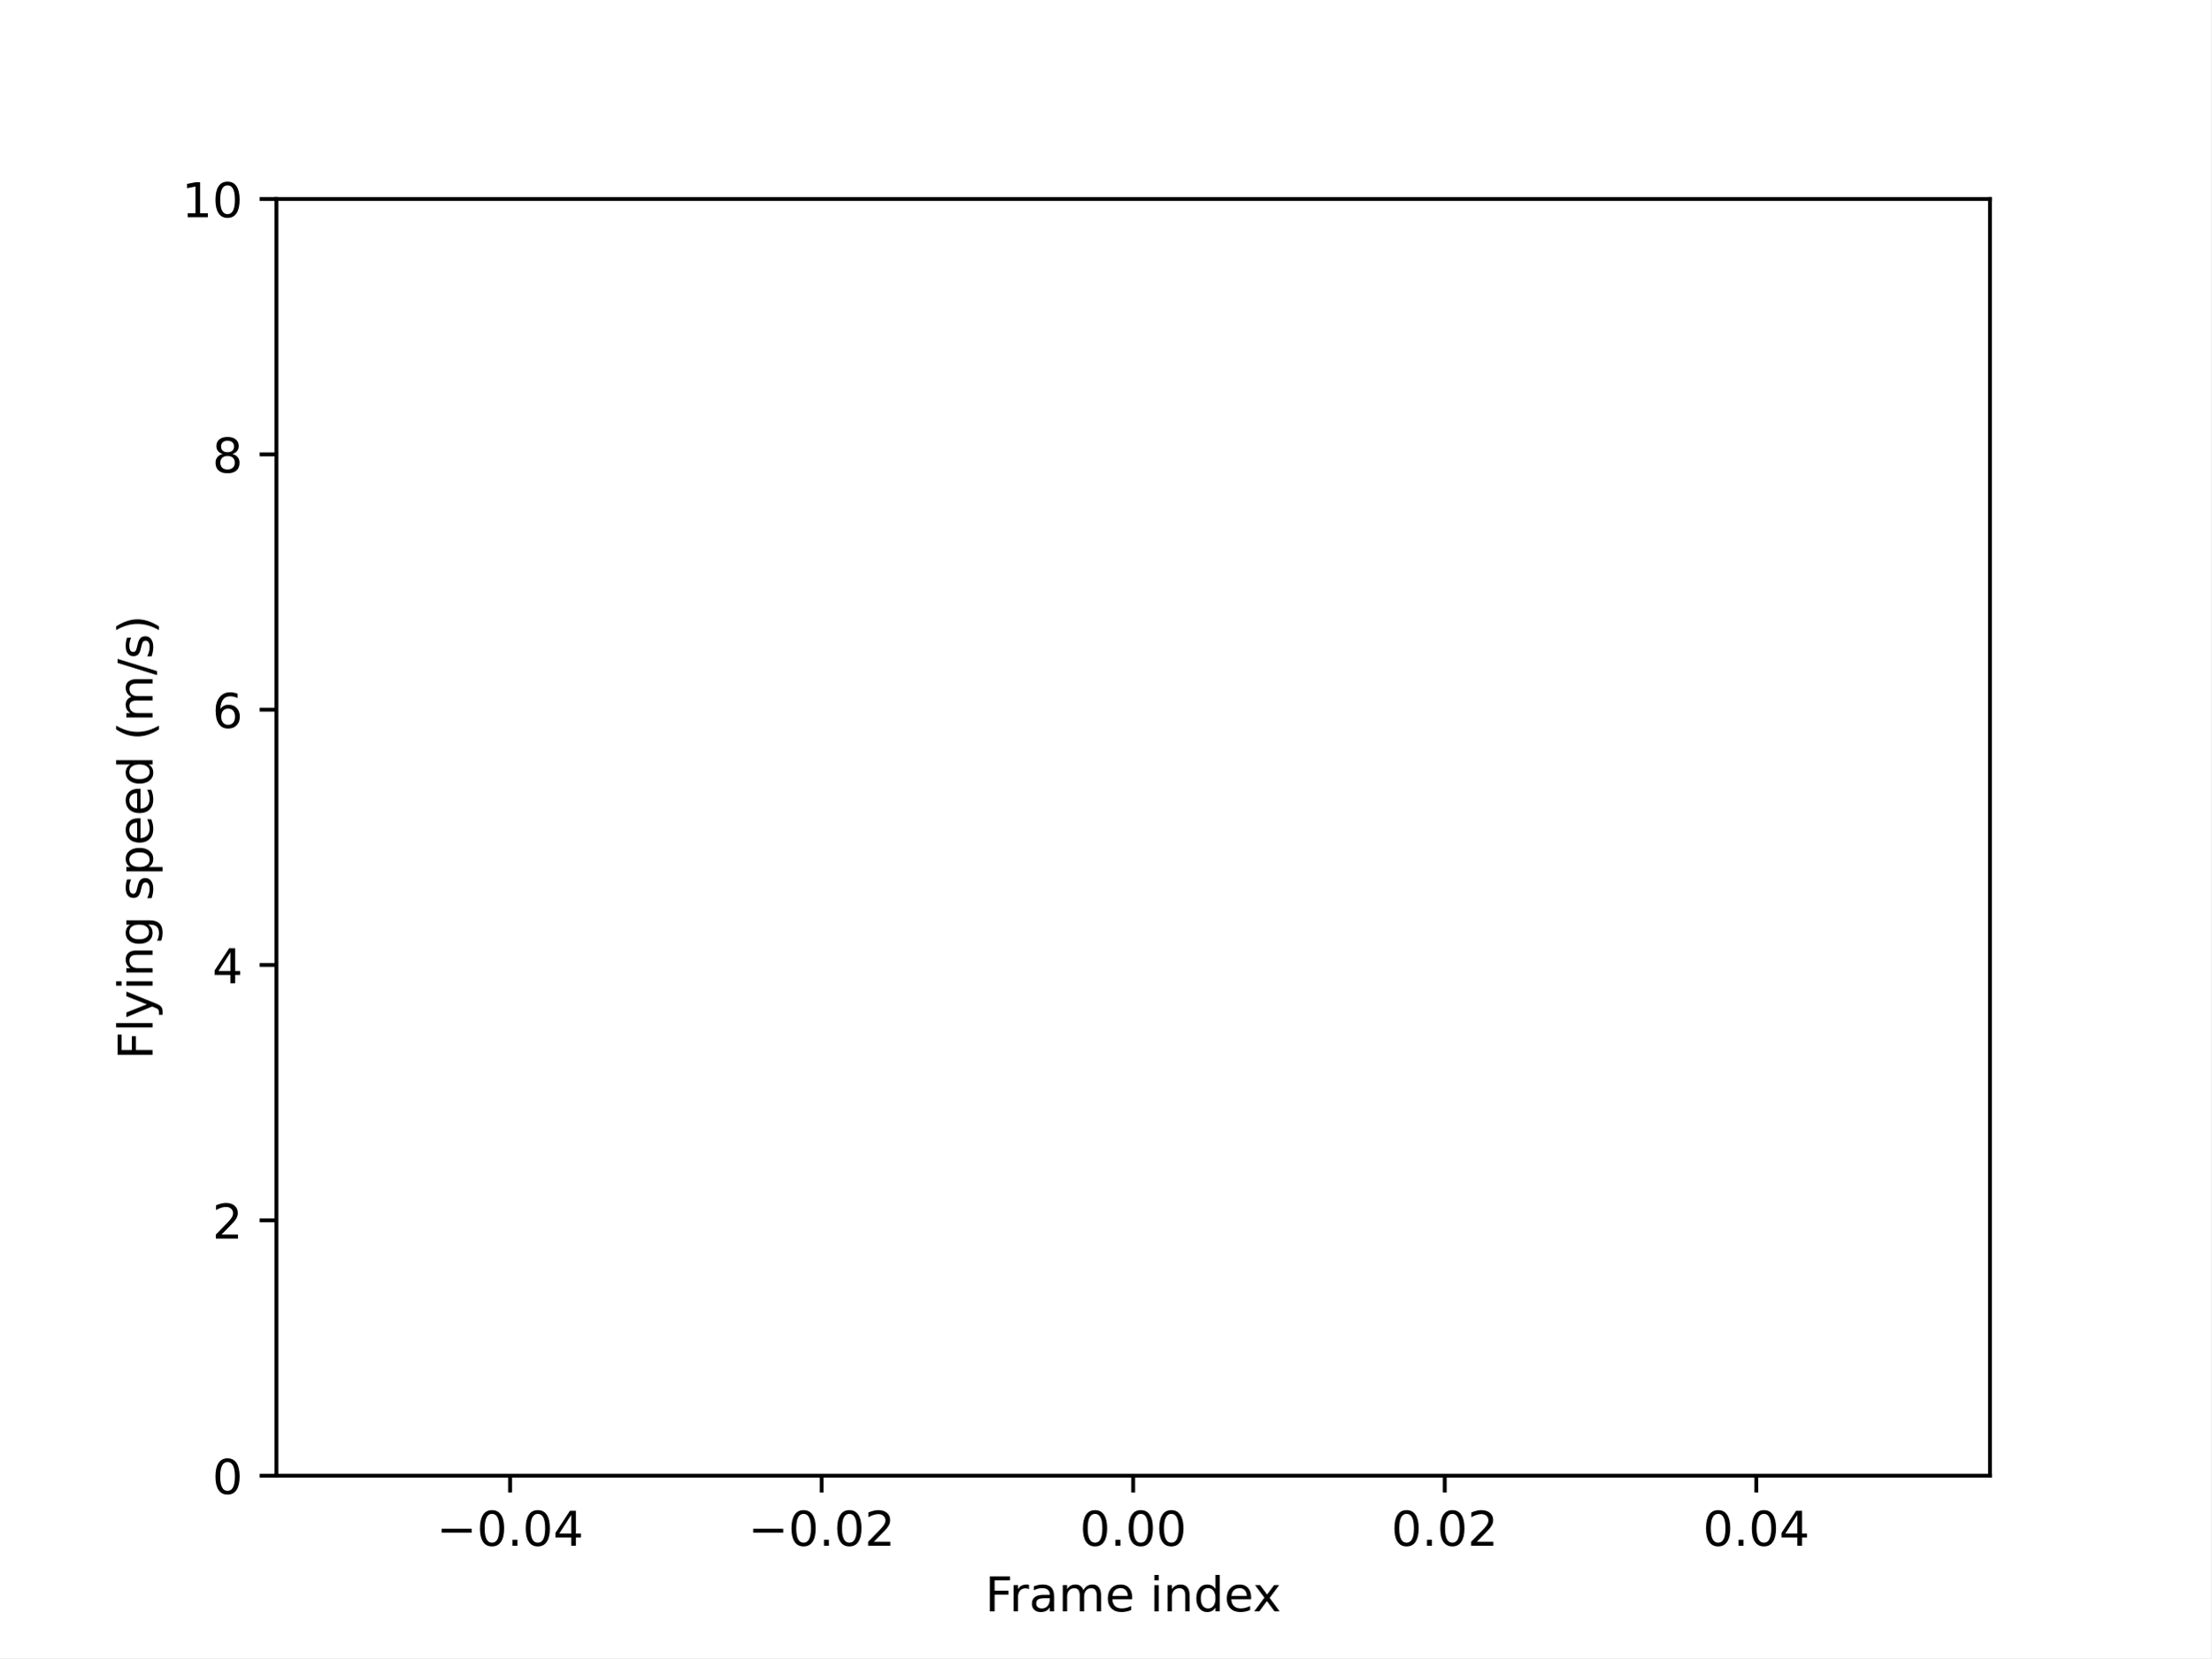
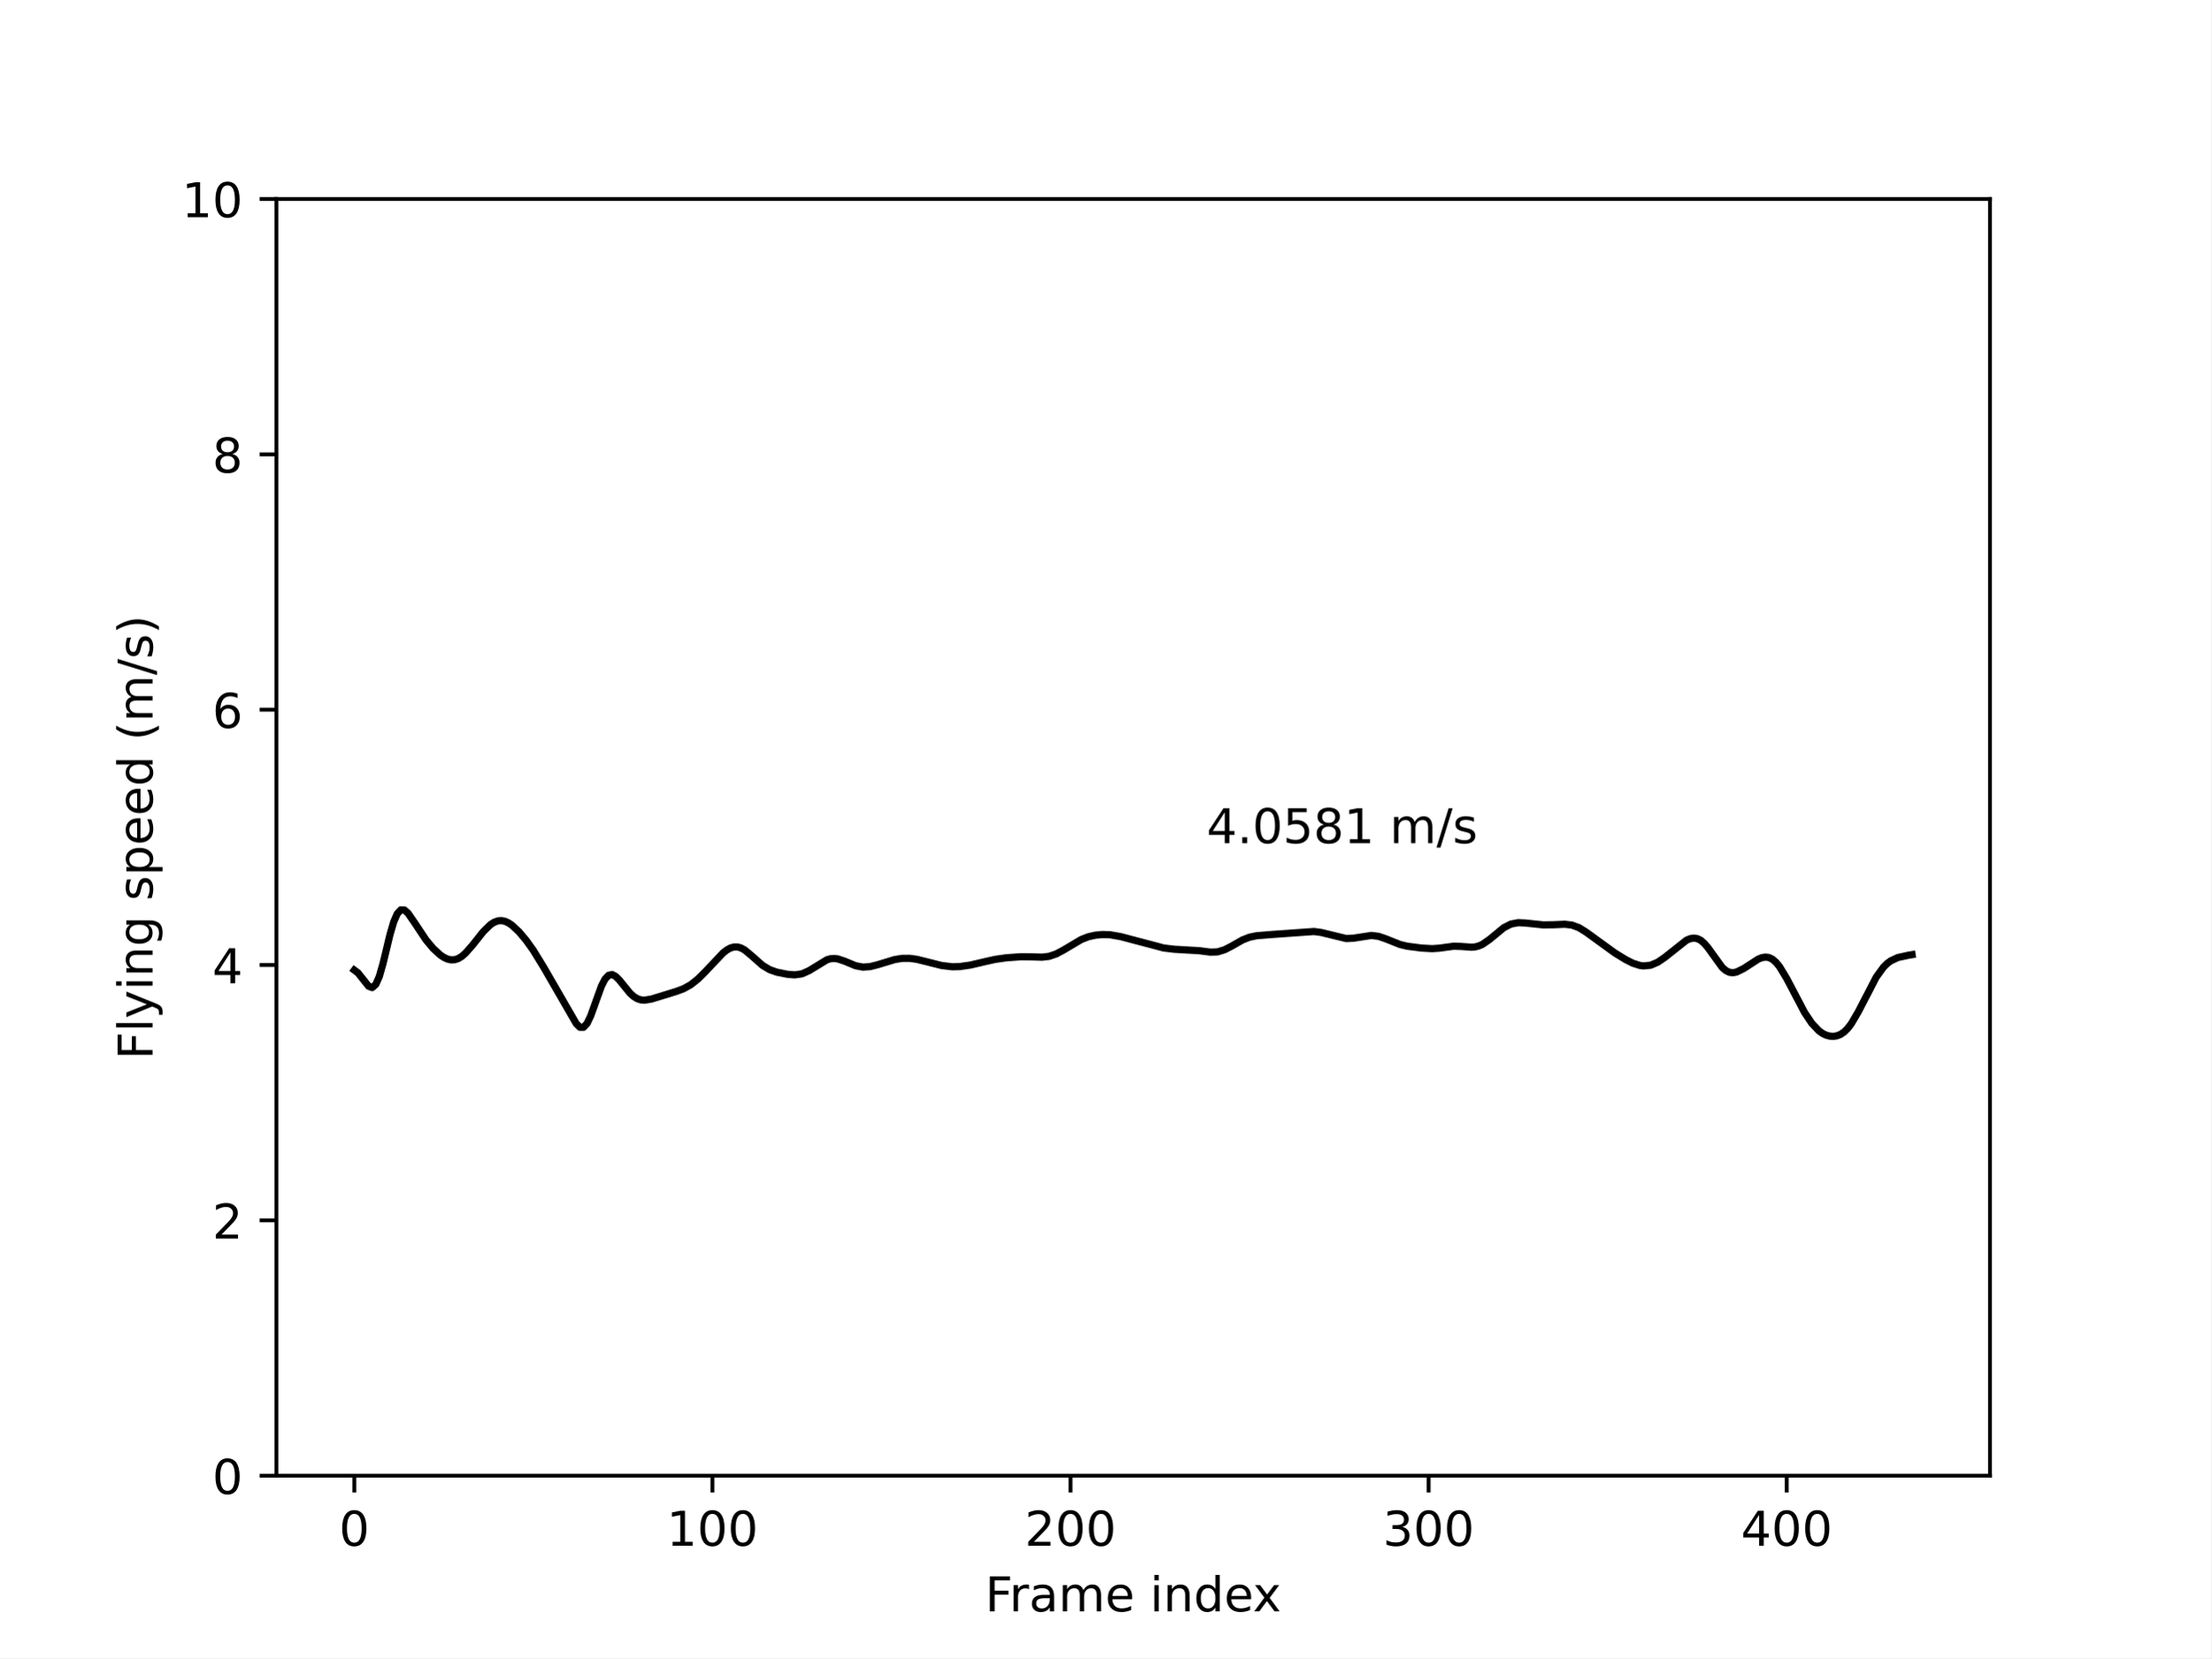
<svg xmlns="http://www.w3.org/2000/svg" xmlns:xlink="http://www.w3.org/1999/xlink" width="460.8pt" height="345.6pt" viewBox="0 0 460.8 345.6" version="1.1">
  <defs>
    <style type="text/css">*{stroke-linejoin: round; stroke-linecap: butt}</style>
  </defs>
  <g id="figure_1">
    <g id="patch_1">
      <path d="M 0 345.6  L 460.8 345.6  L 460.8 0  L 0 0  z " style="fill: #ffffff" />
    </g>
    <g id="axes_1">
      <g id="patch_2">
        <path d="M 57.6 307.584  L 414.72 307.584  L 414.72 41.472  L 57.6 41.472  z " style="fill: #ffffff" />
      </g>
      <g id="matplotlib.axis_1">
        <g id="xtick_1">
          <g id="line2d_1">
            <defs>
-               <path id="ma80f0a45ce" d="M 0 0  L 0 3.5  " style="stroke: #000000; stroke-width: 0.8" />
-             </defs>
-             <g>
-               <use xlink:href="#ma80f0a45ce" x="106.298" y="307.584" style="stroke: #000000; stroke-width: 0.8" />
+               <path id="m30086135b1" d="M 0 0  L 0 3.5  " style="stroke: #000000; stroke-width: 0.8" />
+             </defs>
+             <g>
+               <use xlink:href="#m30086135b1" x="73.833" y="307.584" style="stroke: #000000; stroke-width: 0.8" />
            </g>
          </g>
          <g id="text_1">
-             <g transform="translate(90.97553 322.1824) scale(0.1 -0.1)">
-               <defs>
-                 <path id="DejaVuSans-2212" d="M 678 2272  L 4684 2272  L 4684 1741  L 678 1741  L 678 2272  z " transform="scale(0.015625)" />
+             <g transform="translate(70.65148 322.1824) scale(0.1 -0.1)">
+               <defs>
                <path id="DejaVuSans-30" d="M 2034 4250  Q 1547 4250 1301 3770  Q 1056 3291 1056 2328  Q 1056 1369 1301 889  Q 1547 409 2034 409  Q 2525 409 2770 889  Q 3016 1369 3016 2328  Q 3016 3291 2770 3770  Q 2525 4250 2034 4250  z M 2034 4750  Q 2819 4750 3233 4129  Q 3647 3509 3647 2328  Q 3647 1150 3233 529  Q 2819 -91 2034 -91  Q 1250 -91 836 529  Q 422 1150 422 2328  Q 422 3509 836 4129  Q 1250 4750 2034 4750  z " transform="scale(0.015625)" />
-                 <path id="DejaVuSans-2e" d="M 684 794  L 1344 794  L 1344 0  L 684 0  L 684 794  z " transform="scale(0.015625)" />
-                 <path id="DejaVuSans-34" d="M 2419 4116  L 825 1625  L 2419 1625  L 2419 4116  z M 2253 4666  L 3047 4666  L 3047 1625  L 3713 1625  L 3713 1100  L 3047 1100  L 3047 0  L 2419 0  L 2419 1100  L 313 1100  L 313 1709  L 2253 4666  z " transform="scale(0.015625)" />
-               </defs>
-               <use xlink:href="#DejaVuSans-2212" />
-               <use xlink:href="#DejaVuSans-30" x="83.789" />
-               <use xlink:href="#DejaVuSans-2e" x="147.412" />
-               <use xlink:href="#DejaVuSans-30" x="179.199" />
-               <use xlink:href="#DejaVuSans-34" x="242.822" />
+               </defs>
+               <use xlink:href="#DejaVuSans-30" />
            </g>
          </g>
        </g>
        <g id="xtick_2">
          <g id="line2d_2">
            <g>
-               <use xlink:href="#ma80f0a45ce" x="171.229" y="307.584" style="stroke: #000000; stroke-width: 0.8" />
+               <use xlink:href="#m30086135b1" x="148.466" y="307.584" style="stroke: #000000; stroke-width: 0.8" />
            </g>
          </g>
          <g id="text_2">
-             <g transform="translate(155.9064 322.1824) scale(0.1 -0.1)">
-               <defs>
-                 <path id="DejaVuSans-32" d="M 1228 531  L 3431 531  L 3431 0  L 469 0  L 469 531  Q 828 903 1448 1529  Q 2069 2156 2228 2338  Q 2531 2678 2651 2914  Q 2772 3150 2772 3378  Q 2772 3750 2511 3984  Q 2250 4219 1831 4219  Q 1534 4219 1204 4116  Q 875 4013 500 3803  L 500 4441  Q 881 4594 1212 4672  Q 1544 4750 1819 4750  Q 2544 4750 2975 4387  Q 3406 4025 3406 3419  Q 3406 3131 3298 2873  Q 3191 2616 2906 2266  Q 2828 2175 2409 1742  Q 1991 1309 1228 531  z " transform="scale(0.015625)" />
-               </defs>
-               <use xlink:href="#DejaVuSans-2212" />
-               <use xlink:href="#DejaVuSans-30" x="83.789" />
-               <use xlink:href="#DejaVuSans-2e" x="147.412" />
-               <use xlink:href="#DejaVuSans-30" x="179.199" />
-               <use xlink:href="#DejaVuSans-32" x="242.822" />
+             <g transform="translate(138.9222 322.1824) scale(0.1 -0.1)">
+               <defs>
+                 <path id="DejaVuSans-31" d="M 794 531  L 1825 531  L 1825 4091  L 703 3866  L 703 4441  L 1819 4666  L 2450 4666  L 2450 531  L 3481 531  L 3481 0  L 794 0  L 794 531  z " transform="scale(0.015625)" />
+               </defs>
+               <use xlink:href="#DejaVuSans-31" />
+               <use xlink:href="#DejaVuSans-30" x="63.623" />
+               <use xlink:href="#DejaVuSans-30" x="127.246" />
            </g>
          </g>
        </g>
        <g id="xtick_3">
          <g id="line2d_3">
            <g>
-               <use xlink:href="#ma80f0a45ce" x="236.16" y="307.584" style="stroke: #000000; stroke-width: 0.8" />
+               <use xlink:href="#m30086135b1" x="223.099" y="307.584" style="stroke: #000000; stroke-width: 0.8" />
            </g>
          </g>
          <g id="text_3">
-             <g transform="translate(225.0272 322.1824) scale(0.1 -0.1)">
-               <use xlink:href="#DejaVuSans-30" />
-               <use xlink:href="#DejaVuSans-2e" x="63.623" />
-               <use xlink:href="#DejaVuSans-30" x="95.41" />
-               <use xlink:href="#DejaVuSans-30" x="159.033" />
+             <g transform="translate(213.5554 322.1824) scale(0.1 -0.1)">
+               <defs>
+                 <path id="DejaVuSans-32" d="M 1228 531  L 3431 531  L 3431 0  L 469 0  L 469 531  Q 828 903 1448 1529  Q 2069 2156 2228 2338  Q 2531 2678 2651 2914  Q 2772 3150 2772 3378  Q 2772 3750 2511 3984  Q 2250 4219 1831 4219  Q 1534 4219 1204 4116  Q 875 4013 500 3803  L 500 4441  Q 881 4594 1212 4672  Q 1544 4750 1819 4750  Q 2544 4750 2975 4387  Q 3406 4025 3406 3419  Q 3406 3131 3298 2873  Q 3191 2616 2906 2266  Q 2828 2175 2409 1742  Q 1991 1309 1228 531  z " transform="scale(0.015625)" />
+               </defs>
+               <use xlink:href="#DejaVuSans-32" />
+               <use xlink:href="#DejaVuSans-30" x="63.623" />
+               <use xlink:href="#DejaVuSans-30" x="127.246" />
            </g>
          </g>
        </g>
        <g id="xtick_4">
          <g id="line2d_4">
            <g>
-               <use xlink:href="#ma80f0a45ce" x="301.091" y="307.584" style="stroke: #000000; stroke-width: 0.8" />
+               <use xlink:href="#m30086135b1" x="297.732" y="307.584" style="stroke: #000000; stroke-width: 0.8" />
            </g>
          </g>
          <g id="text_4">
-             <g transform="translate(289.9581 322.1824) scale(0.1 -0.1)">
-               <use xlink:href="#DejaVuSans-30" />
-               <use xlink:href="#DejaVuSans-2e" x="63.623" />
-               <use xlink:href="#DejaVuSans-30" x="95.41" />
-               <use xlink:href="#DejaVuSans-32" x="159.033" />
+             <g transform="translate(288.1887 322.1824) scale(0.1 -0.1)">
+               <defs>
+                 <path id="DejaVuSans-33" d="M 2597 2516  Q 3050 2419 3304 2112  Q 3559 1806 3559 1356  Q 3559 666 3084 287  Q 2609 -91 1734 -91  Q 1441 -91 1130 -33  Q 819 25 488 141  L 488 750  Q 750 597 1062 519  Q 1375 441 1716 441  Q 2309 441 2620 675  Q 2931 909 2931 1356  Q 2931 1769 2642 2001  Q 2353 2234 1838 2234  L 1294 2234  L 1294 2753  L 1863 2753  Q 2328 2753 2575 2939  Q 2822 3125 2822 3475  Q 2822 3834 2567 4026  Q 2313 4219 1838 4219  Q 1578 4219 1281 4162  Q 984 4106 628 3988  L 628 4550  Q 988 4650 1302 4700  Q 1616 4750 1894 4750  Q 2613 4750 3031 4423  Q 3450 4097 3450 3541  Q 3450 3153 3228 2886  Q 3006 2619 2597 2516  z " transform="scale(0.015625)" />
+               </defs>
+               <use xlink:href="#DejaVuSans-33" />
+               <use xlink:href="#DejaVuSans-30" x="63.623" />
+               <use xlink:href="#DejaVuSans-30" x="127.246" />
            </g>
          </g>
        </g>
        <g id="xtick_5">
          <g id="line2d_5">
            <g>
-               <use xlink:href="#ma80f0a45ce" x="366.022" y="307.584" style="stroke: #000000; stroke-width: 0.8" />
+               <use xlink:href="#m30086135b1" x="372.366" y="307.584" style="stroke: #000000; stroke-width: 0.8" />
            </g>
          </g>
          <g id="text_5">
-             <g transform="translate(354.889 322.1824) scale(0.1 -0.1)">
-               <use xlink:href="#DejaVuSans-30" />
-               <use xlink:href="#DejaVuSans-2e" x="63.623" />
-               <use xlink:href="#DejaVuSans-30" x="95.41" />
-               <use xlink:href="#DejaVuSans-34" x="159.033" />
+             <g transform="translate(362.8219 322.1824) scale(0.1 -0.1)">
+               <defs>
+                 <path id="DejaVuSans-34" d="M 2419 4116  L 825 1625  L 2419 1625  L 2419 4116  z M 2253 4666  L 3047 4666  L 3047 1625  L 3713 1625  L 3713 1100  L 3047 1100  L 3047 0  L 2419 0  L 2419 1100  L 313 1100  L 313 1709  L 2253 4666  z " transform="scale(0.015625)" />
+               </defs>
+               <use xlink:href="#DejaVuSans-34" />
+               <use xlink:href="#DejaVuSans-30" x="63.623" />
+               <use xlink:href="#DejaVuSans-30" x="127.246" />
            </g>
          </g>
        </g>
        <g id="text_6">
          <g transform="translate(205.3108 335.8606) scale(0.1 -0.1)">
            <defs>
              <path id="DejaVuSans-46" d="M 628 4666  L 3309 4666  L 3309 4134  L 1259 4134  L 1259 2759  L 3109 2759  L 3109 2228  L 1259 2228  L 1259 0  L 628 0  L 628 4666  z " transform="scale(0.015625)" />
              <path id="DejaVuSans-72" d="M 2631 2963  Q 2534 3019 2420 3045  Q 2306 3072 2169 3072  Q 1681 3072 1420 2755  Q 1159 2438 1159 1844  L 1159 0  L 581 0  L 581 3500  L 1159 3500  L 1159 2956  Q 1341 3275 1631 3429  Q 1922 3584 2338 3584  Q 2397 3584 2469 3576  Q 2541 3569 2628 3553  L 2631 2963  z " transform="scale(0.015625)" />
              <path id="DejaVuSans-61" d="M 2194 1759  Q 1497 1759 1228 1600  Q 959 1441 959 1056  Q 959 750 1161 570  Q 1363 391 1709 391  Q 2188 391 2477 730  Q 2766 1069 2766 1631  L 2766 1759  L 2194 1759  z M 3341 1997  L 3341 0  L 2766 0  L 2766 531  Q 2569 213 2275 61  Q 1981 -91 1556 -91  Q 1019 -91 701 211  Q 384 513 384 1019  Q 384 1609 779 1909  Q 1175 2209 1959 2209  L 2766 2209  L 2766 2266  Q 2766 2663 2505 2880  Q 2244 3097 1772 3097  Q 1472 3097 1187 3025  Q 903 2953 641 2809  L 641 3341  Q 956 3463 1253 3523  Q 1550 3584 1831 3584  Q 2591 3584 2966 3190  Q 3341 2797 3341 1997  z " transform="scale(0.015625)" />
              <path id="DejaVuSans-6d" d="M 3328 2828  Q 3544 3216 3844 3400  Q 4144 3584 4550 3584  Q 5097 3584 5394 3201  Q 5691 2819 5691 2113  L 5691 0  L 5113 0  L 5113 2094  Q 5113 2597 4934 2840  Q 4756 3084 4391 3084  Q 3944 3084 3684 2787  Q 3425 2491 3425 1978  L 3425 0  L 2847 0  L 2847 2094  Q 2847 2600 2669 2842  Q 2491 3084 2119 3084  Q 1678 3084 1418 2786  Q 1159 2488 1159 1978  L 1159 0  L 581 0  L 581 3500  L 1159 3500  L 1159 2956  Q 1356 3278 1631 3431  Q 1906 3584 2284 3584  Q 2666 3584 2933 3390  Q 3200 3197 3328 2828  z " transform="scale(0.015625)" />
              <path id="DejaVuSans-65" d="M 3597 1894  L 3597 1613  L 953 1613  Q 991 1019 1311 708  Q 1631 397 2203 397  Q 2534 397 2845 478  Q 3156 559 3463 722  L 3463 178  Q 3153 47 2828 -22  Q 2503 -91 2169 -91  Q 1331 -91 842 396  Q 353 884 353 1716  Q 353 2575 817 3079  Q 1281 3584 2069 3584  Q 2775 3584 3186 3129  Q 3597 2675 3597 1894  z M 3022 2063  Q 3016 2534 2758 2815  Q 2500 3097 2075 3097  Q 1594 3097 1305 2825  Q 1016 2553 972 2059  L 3022 2063  z " transform="scale(0.015625)" />
              <path id="DejaVuSans-20" transform="scale(0.015625)" />
              <path id="DejaVuSans-69" d="M 603 3500  L 1178 3500  L 1178 0  L 603 0  L 603 3500  z M 603 4863  L 1178 4863  L 1178 4134  L 603 4134  L 603 4863  z " transform="scale(0.015625)" />
              <path id="DejaVuSans-6e" d="M 3513 2113  L 3513 0  L 2938 0  L 2938 2094  Q 2938 2591 2744 2837  Q 2550 3084 2163 3084  Q 1697 3084 1428 2787  Q 1159 2491 1159 1978  L 1159 0  L 581 0  L 581 3500  L 1159 3500  L 1159 2956  Q 1366 3272 1645 3428  Q 1925 3584 2291 3584  Q 2894 3584 3203 3211  Q 3513 2838 3513 2113  z " transform="scale(0.015625)" />
              <path id="DejaVuSans-64" d="M 2906 2969  L 2906 4863  L 3481 4863  L 3481 0  L 2906 0  L 2906 525  Q 2725 213 2448 61  Q 2172 -91 1784 -91  Q 1150 -91 751 415  Q 353 922 353 1747  Q 353 2572 751 3078  Q 1150 3584 1784 3584  Q 2172 3584 2448 3432  Q 2725 3281 2906 2969  z M 947 1747  Q 947 1113 1208 752  Q 1469 391 1925 391  Q 2381 391 2643 752  Q 2906 1113 2906 1747  Q 2906 2381 2643 2742  Q 2381 3103 1925 3103  Q 1469 3103 1208 2742  Q 947 2381 947 1747  z " transform="scale(0.015625)" />
              <path id="DejaVuSans-78" d="M 3513 3500  L 2247 1797  L 3578 0  L 2900 0  L 1881 1375  L 863 0  L 184 0  L 1544 1831  L 300 3500  L 978 3500  L 1906 2253  L 2834 3500  L 3513 3500  z " transform="scale(0.015625)" />
            </defs>
            <use xlink:href="#DejaVuSans-46" />
            <use xlink:href="#DejaVuSans-72" x="50.27" />
            <use xlink:href="#DejaVuSans-61" x="91.383" />
            <use xlink:href="#DejaVuSans-6d" x="152.662" />
            <use xlink:href="#DejaVuSans-65" x="250.074" />
            <use xlink:href="#DejaVuSans-20" x="311.598" />
            <use xlink:href="#DejaVuSans-69" x="343.385" />
            <use xlink:href="#DejaVuSans-6e" x="371.168" />
            <use xlink:href="#DejaVuSans-64" x="434.547" />
            <use xlink:href="#DejaVuSans-65" x="498.023" />
            <use xlink:href="#DejaVuSans-78" x="557.797" />
          </g>
        </g>
      </g>
      <g id="matplotlib.axis_2">
        <g id="ytick_1">
          <g id="line2d_6">
            <defs>
-               <path id="m2d357f8347" d="M 0 0  L -3.5 0  " style="stroke: #000000; stroke-width: 0.8" />
-             </defs>
-             <g>
-               <use xlink:href="#m2d357f8347" x="57.6" y="307.584" style="stroke: #000000; stroke-width: 0.8" />
+               <path id="m9ae6574ff4" d="M 0 0  L -3.5 0  " style="stroke: #000000; stroke-width: 0.8" />
+             </defs>
+             <g>
+               <use xlink:href="#m9ae6574ff4" x="57.6" y="307.584" style="stroke: #000000; stroke-width: 0.8" />
            </g>
          </g>
          <g id="text_7">
            <g transform="translate(44.2375 311.3832) scale(0.1 -0.1)">
              <use xlink:href="#DejaVuSans-30" />
            </g>
          </g>
        </g>
        <g id="ytick_2">
          <g id="line2d_7">
            <g>
-               <use xlink:href="#m2d357f8347" x="57.6" y="254.362" style="stroke: #000000; stroke-width: 0.8" />
+               <use xlink:href="#m9ae6574ff4" x="57.6" y="254.362" style="stroke: #000000; stroke-width: 0.8" />
            </g>
          </g>
          <g id="text_8">
            <g transform="translate(44.2375 258.1608) scale(0.1 -0.1)">
              <use xlink:href="#DejaVuSans-32" />
            </g>
          </g>
        </g>
        <g id="ytick_3">
          <g id="line2d_8">
            <g>
-               <use xlink:href="#m2d357f8347" x="57.6" y="201.139" style="stroke: #000000; stroke-width: 0.8" />
+               <use xlink:href="#m9ae6574ff4" x="57.6" y="201.139" style="stroke: #000000; stroke-width: 0.8" />
            </g>
          </g>
          <g id="text_9">
            <g transform="translate(44.2375 204.9384) scale(0.1 -0.1)">
              <use xlink:href="#DejaVuSans-34" />
            </g>
          </g>
        </g>
        <g id="ytick_4">
          <g id="line2d_9">
            <g>
-               <use xlink:href="#m2d357f8347" x="57.6" y="147.917" style="stroke: #000000; stroke-width: 0.8" />
+               <use xlink:href="#m9ae6574ff4" x="57.6" y="147.917" style="stroke: #000000; stroke-width: 0.8" />
            </g>
          </g>
          <g id="text_10">
            <g transform="translate(44.2375 151.716) scale(0.1 -0.1)">
              <defs>
                <path id="DejaVuSans-36" d="M 2113 2584  Q 1688 2584 1439 2293  Q 1191 2003 1191 1497  Q 1191 994 1439 701  Q 1688 409 2113 409  Q 2538 409 2786 701  Q 3034 994 3034 1497  Q 3034 2003 2786 2293  Q 2538 2584 2113 2584  z M 3366 4563  L 3366 3988  Q 3128 4100 2886 4159  Q 2644 4219 2406 4219  Q 1781 4219 1451 3797  Q 1122 3375 1075 2522  Q 1259 2794 1537 2939  Q 1816 3084 2150 3084  Q 2853 3084 3261 2657  Q 3669 2231 3669 1497  Q 3669 778 3244 343  Q 2819 -91 2113 -91  Q 1303 -91 875 529  Q 447 1150 447 2328  Q 447 3434 972 4092  Q 1497 4750 2381 4750  Q 2619 4750 2861 4703  Q 3103 4656 3366 4563  z " transform="scale(0.015625)" />
              </defs>
              <use xlink:href="#DejaVuSans-36" />
            </g>
          </g>
        </g>
        <g id="ytick_5">
          <g id="line2d_10">
            <g>
-               <use xlink:href="#m2d357f8347" x="57.6" y="94.694" style="stroke: #000000; stroke-width: 0.8" />
+               <use xlink:href="#m9ae6574ff4" x="57.6" y="94.694" style="stroke: #000000; stroke-width: 0.8" />
            </g>
          </g>
          <g id="text_11">
            <g transform="translate(44.2375 98.49362) scale(0.1 -0.1)">
              <defs>
                <path id="DejaVuSans-38" d="M 2034 2216  Q 1584 2216 1326 1975  Q 1069 1734 1069 1313  Q 1069 891 1326 650  Q 1584 409 2034 409  Q 2484 409 2743 651  Q 3003 894 3003 1313  Q 3003 1734 2745 1975  Q 2488 2216 2034 2216  z M 1403 2484  Q 997 2584 770 2862  Q 544 3141 544 3541  Q 544 4100 942 4425  Q 1341 4750 2034 4750  Q 2731 4750 3128 4425  Q 3525 4100 3525 3541  Q 3525 3141 3298 2862  Q 3072 2584 2669 2484  Q 3125 2378 3379 2068  Q 3634 1759 3634 1313  Q 3634 634 3220 271  Q 2806 -91 2034 -91  Q 1263 -91 848 271  Q 434 634 434 1313  Q 434 1759 690 2068  Q 947 2378 1403 2484  z M 1172 3481  Q 1172 3119 1398 2916  Q 1625 2713 2034 2713  Q 2441 2713 2670 2916  Q 2900 3119 2900 3481  Q 2900 3844 2670 4047  Q 2441 4250 2034 4250  Q 1625 4250 1398 4047  Q 1172 3844 1172 3481  z " transform="scale(0.015625)" />
              </defs>
              <use xlink:href="#DejaVuSans-38" />
            </g>
          </g>
        </g>
        <g id="ytick_6">
          <g id="line2d_11">
            <g>
-               <use xlink:href="#m2d357f8347" x="57.6" y="41.472" style="stroke: #000000; stroke-width: 0.8" />
+               <use xlink:href="#m9ae6574ff4" x="57.6" y="41.472" style="stroke: #000000; stroke-width: 0.8" />
            </g>
          </g>
          <g id="text_12">
            <g transform="translate(37.875 45.27122) scale(0.1 -0.1)">
-               <defs>
-                 <path id="DejaVuSans-31" d="M 794 531  L 1825 531  L 1825 4091  L 703 3866  L 703 4441  L 1819 4666  L 2450 4666  L 2450 531  L 3481 531  L 3481 0  L 794 0  L 794 531  z " transform="scale(0.015625)" />
-               </defs>
              <use xlink:href="#DejaVuSans-31" />
              <use xlink:href="#DejaVuSans-30" x="63.623" />
            </g>
          </g>
        </g>
        <g id="text_13">
          <g transform="translate(31.79531 220.8296) rotate(-90) scale(0.1 -0.1)">
            <defs>
              <path id="DejaVuSans-6c" d="M 603 4863  L 1178 4863  L 1178 0  L 603 0  L 603 4863  z " transform="scale(0.015625)" />
              <path id="DejaVuSans-79" d="M 2059 -325  Q 1816 -950 1584 -1140  Q 1353 -1331 966 -1331  L 506 -1331  L 506 -850  L 844 -850  Q 1081 -850 1212 -737  Q 1344 -625 1503 -206  L 1606 56  L 191 3500  L 800 3500  L 1894 763  L 2988 3500  L 3597 3500  L 2059 -325  z " transform="scale(0.015625)" />
              <path id="DejaVuSans-67" d="M 2906 1791  Q 2906 2416 2648 2759  Q 2391 3103 1925 3103  Q 1463 3103 1205 2759  Q 947 2416 947 1791  Q 947 1169 1205 825  Q 1463 481 1925 481  Q 2391 481 2648 825  Q 2906 1169 2906 1791  z M 3481 434  Q 3481 -459 3084 -895  Q 2688 -1331 1869 -1331  Q 1566 -1331 1297 -1286  Q 1028 -1241 775 -1147  L 775 -588  Q 1028 -725 1275 -790  Q 1522 -856 1778 -856  Q 2344 -856 2625 -561  Q 2906 -266 2906 331  L 2906 616  Q 2728 306 2450 153  Q 2172 0 1784 0  Q 1141 0 747 490  Q 353 981 353 1791  Q 353 2603 747 3093  Q 1141 3584 1784 3584  Q 2172 3584 2450 3431  Q 2728 3278 2906 2969  L 2906 3500  L 3481 3500  L 3481 434  z " transform="scale(0.015625)" />
              <path id="DejaVuSans-73" d="M 2834 3397  L 2834 2853  Q 2591 2978 2328 3040  Q 2066 3103 1784 3103  Q 1356 3103 1142 2972  Q 928 2841 928 2578  Q 928 2378 1081 2264  Q 1234 2150 1697 2047  L 1894 2003  Q 2506 1872 2764 1633  Q 3022 1394 3022 966  Q 3022 478 2636 193  Q 2250 -91 1575 -91  Q 1294 -91 989 -36  Q 684 19 347 128  L 347 722  Q 666 556 975 473  Q 1284 391 1588 391  Q 1994 391 2212 530  Q 2431 669 2431 922  Q 2431 1156 2273 1281  Q 2116 1406 1581 1522  L 1381 1569  Q 847 1681 609 1914  Q 372 2147 372 2553  Q 372 3047 722 3315  Q 1072 3584 1716 3584  Q 2034 3584 2315 3537  Q 2597 3491 2834 3397  z " transform="scale(0.015625)" />
              <path id="DejaVuSans-70" d="M 1159 525  L 1159 -1331  L 581 -1331  L 581 3500  L 1159 3500  L 1159 2969  Q 1341 3281 1617 3432  Q 1894 3584 2278 3584  Q 2916 3584 3314 3078  Q 3713 2572 3713 1747  Q 3713 922 3314 415  Q 2916 -91 2278 -91  Q 1894 -91 1617 61  Q 1341 213 1159 525  z M 3116 1747  Q 3116 2381 2855 2742  Q 2594 3103 2138 3103  Q 1681 3103 1420 2742  Q 1159 2381 1159 1747  Q 1159 1113 1420 752  Q 1681 391 2138 391  Q 2594 391 2855 752  Q 3116 1113 3116 1747  z " transform="scale(0.015625)" />
              <path id="DejaVuSans-28" d="M 1984 4856  Q 1566 4138 1362 3434  Q 1159 2731 1159 2009  Q 1159 1288 1364 580  Q 1569 -128 1984 -844  L 1484 -844  Q 1016 -109 783 600  Q 550 1309 550 2009  Q 550 2706 781 3412  Q 1013 4119 1484 4856  L 1984 4856  z " transform="scale(0.015625)" />
              <path id="DejaVuSans-2f" d="M 1625 4666  L 2156 4666  L 531 -594  L 0 -594  L 1625 4666  z " transform="scale(0.015625)" />
              <path id="DejaVuSans-29" d="M 513 4856  L 1013 4856  Q 1481 4119 1714 3412  Q 1947 2706 1947 2009  Q 1947 1309 1714 600  Q 1481 -109 1013 -844  L 513 -844  Q 928 -128 1133 580  Q 1338 1288 1338 2009  Q 1338 2731 1133 3434  Q 928 4138 513 4856  z " transform="scale(0.015625)" />
            </defs>
            <use xlink:href="#DejaVuSans-46" />
            <use xlink:href="#DejaVuSans-6c" x="57.52" />
            <use xlink:href="#DejaVuSans-79" x="85.303" />
            <use xlink:href="#DejaVuSans-69" x="144.482" />
            <use xlink:href="#DejaVuSans-6e" x="172.266" />
            <use xlink:href="#DejaVuSans-67" x="235.645" />
            <use xlink:href="#DejaVuSans-20" x="299.121" />
            <use xlink:href="#DejaVuSans-73" x="330.908" />
            <use xlink:href="#DejaVuSans-70" x="383.008" />
            <use xlink:href="#DejaVuSans-65" x="446.484" />
            <use xlink:href="#DejaVuSans-65" x="508.008" />
            <use xlink:href="#DejaVuSans-64" x="569.531" />
            <use xlink:href="#DejaVuSans-20" x="633.008" />
            <use xlink:href="#DejaVuSans-28" x="664.795" />
            <use xlink:href="#DejaVuSans-6d" x="703.809" />
            <use xlink:href="#DejaVuSans-2f" x="801.221" />
            <use xlink:href="#DejaVuSans-73" x="834.912" />
            <use xlink:href="#DejaVuSans-29" x="887.012" />
          </g>
        </g>
      </g>
-       <g id="line2d_12" />
+       <g id="line2d_12">
+         <path d="M 73.833 202.204  L 74.579 202.759  L 76.818 205.563  L 77.564 205.842  L 78.311 205.193  L 79.057 203.481  L 79.803 200.87  L 81.296 194.694  L 82.042 192.148  L 82.789 190.436  L 83.535 189.643  L 84.281 189.676  L 85.028 190.336  L 86.52 192.51  L 88.759 195.882  L 90.252 197.674  L 91.745 199.043  L 92.491 199.543  L 93.237 199.892  L 93.984 200.069  L 94.73 200.041  L 95.476 199.803  L 96.223 199.352  L 96.969 198.707  L 98.462 197.011  L 100.701 194.196  L 102.193 192.736  L 102.94 192.253  L 103.686 191.961  L 104.432 191.886  L 105.179 192.011  L 105.925 192.34  L 106.671 192.832  L 108.164 194.225  L 109.657 196.003  L 111.149 198.095  L 113.388 201.755  L 120.105 213.391  L 120.852 214.111  L 121.598 214.121  L 122.344 213.32  L 123.091 211.749  L 125.33 205.536  L 126.076 204.082  L 126.822 203.288  L 127.569 203.13  L 128.315 203.517  L 129.061 204.266  L 131.3 207.018  L 132.047 207.692  L 132.793 208.151  L 133.539 208.404  L 134.286 208.474  L 135.778 208.234  L 141.003 206.626  L 142.495 206.062  L 143.988 205.225  L 145.481 204.031  L 146.973 202.544  L 150.705 198.597  L 151.451 198.023  L 152.198 197.602  L 152.944 197.388  L 153.69 197.378  L 154.437 197.589  L 155.183 197.998  L 156.676 199.24  L 158.915 201.221  L 160.407 202.115  L 161.9 202.634  L 164.139 203.08  L 165.632 203.196  L 167.124 202.981  L 168.617 202.316  L 172.349 200.042  L 173.095 199.833  L 173.841 199.781  L 174.588 199.864  L 176.08 200.366  L 178.319 201.292  L 179.812 201.578  L 181.305 201.48  L 182.797 201.108  L 186.529 199.987  L 188.022 199.759  L 189.514 199.745  L 191.007 199.942  L 193.246 200.49  L 196.231 201.242  L 198.47 201.509  L 199.963 201.472  L 202.202 201.154  L 205.187 200.458  L 207.426 199.961  L 209.665 199.643  L 212.651 199.42  L 214.89 199.436  L 217.129 199.508  L 218.621 199.335  L 220.114 198.832  L 221.607 198.036  L 225.338 195.826  L 226.831 195.244  L 228.324 194.917  L 229.816 194.788  L 231.309 194.831  L 233.548 195.221  L 239.518 196.794  L 242.504 197.588  L 244.743 197.857  L 249.967 198.161  L 252.206 198.455  L 253.699 198.414  L 255.191 197.965  L 256.684 197.201  L 258.923 195.923  L 260.416 195.339  L 261.908 195.036  L 264.894 194.79  L 273.85 194.154  L 275.342 194.356  L 280.567 195.627  L 282.059 195.552  L 285.791 194.981  L 287.284 195.163  L 288.776 195.668  L 291.762 196.861  L 293.254 197.217  L 296.24 197.605  L 298.479 197.729  L 299.971 197.626  L 302.957 197.221  L 304.449 197.267  L 306.688 197.429  L 307.435 197.362  L 308.181 197.167  L 308.927 196.846  L 310.42 195.815  L 313.405 193.353  L 314.898 192.597  L 316.391 192.318  L 317.883 192.385  L 321.615 192.777  L 323.854 192.742  L 326.093 192.642  L 327.586 192.813  L 329.078 193.365  L 330.571 194.294  L 336.542 198.627  L 338.781 200.001  L 340.273 200.754  L 341.766 201.235  L 342.512 201.332  L 344.005 201.181  L 345.498 200.545  L 346.99 199.521  L 351.468 195.971  L 352.215 195.657  L 352.961 195.53  L 353.707 195.635  L 354.454 195.998  L 355.2 196.647  L 355.946 197.521  L 358.932 201.657  L 359.678 202.299  L 360.424 202.663  L 361.171 202.742  L 361.917 202.599  L 363.41 201.863  L 366.395 199.93  L 367.141 199.617  L 367.888 199.493  L 368.634 199.572  L 369.38 199.936  L 370.127 200.584  L 370.873 201.487  L 372.366 203.96  L 376.097 211.058  L 377.59 213.289  L 379.083 214.871  L 379.829 215.402  L 380.575 215.763  L 381.322 215.963  L 382.068 216.014  L 382.814 215.902  L 383.561 215.607  L 384.307 215.108  L 385.053 214.376  L 385.8 213.405  L 387.292 210.865  L 391.024 203.657  L 392.517 201.6  L 393.263 200.85  L 394.009 200.291  L 395.502 199.583  L 397.741 199.098  L 398.487 198.978  L 398.487 198.978  " clip-path="url(#p222c072432)" style="fill: none; stroke: #000000; stroke-width: 1.5; stroke-linecap: square" />
+       </g>
      <g id="patch_3">
        <path d="M 57.6 307.584  L 57.6 41.472  " style="fill: none; stroke: #000000; stroke-width: 0.8; stroke-linejoin: miter; stroke-linecap: square" />
      </g>
      <g id="patch_4">
        <path d="M 414.72 307.584  L 414.72 41.472  " style="fill: none; stroke: #000000; stroke-width: 0.8; stroke-linejoin: miter; stroke-linecap: square" />
      </g>
      <g id="patch_5">
        <path d="M 57.6 307.584  L 414.72 307.584  " style="fill: none; stroke: #000000; stroke-width: 0.8; stroke-linejoin: miter; stroke-linecap: square" />
      </g>
      <g id="patch_6">
        <path d="M 57.6 41.472  L 414.72 41.472  " style="fill: none; stroke: #000000; stroke-width: 0.8; stroke-linejoin: miter; stroke-linecap: square" />
      </g>
-       <g id="text_14" />
+       <g id="text_14">
+         <g transform="translate(251.4598 175.7414) scale(0.1 -0.1)">
+           <defs>
+             <path id="DejaVuSans-2e" d="M 684 794  L 1344 794  L 1344 0  L 684 0  L 684 794  z " transform="scale(0.015625)" />
+             <path id="DejaVuSans-35" d="M 691 4666  L 3169 4666  L 3169 4134  L 1269 4134  L 1269 2991  Q 1406 3038 1543 3061  Q 1681 3084 1819 3084  Q 2600 3084 3056 2656  Q 3513 2228 3513 1497  Q 3513 744 3044 326  Q 2575 -91 1722 -91  Q 1428 -91 1123 -41  Q 819 9 494 109  L 494 744  Q 775 591 1075 516  Q 1375 441 1709 441  Q 2250 441 2565 725  Q 2881 1009 2881 1497  Q 2881 1984 2565 2268  Q 2250 2553 1709 2553  Q 1456 2553 1204 2497  Q 953 2441 691 2322  L 691 4666  z " transform="scale(0.015625)" />
+           </defs>
+           <use xlink:href="#DejaVuSans-34" />
+           <use xlink:href="#DejaVuSans-2e" x="63.623" />
+           <use xlink:href="#DejaVuSans-30" x="95.41" />
+           <use xlink:href="#DejaVuSans-35" x="159.033" />
+           <use xlink:href="#DejaVuSans-38" x="222.656" />
+           <use xlink:href="#DejaVuSans-31" x="286.279" />
+           <use xlink:href="#DejaVuSans-20" x="349.902" />
+           <use xlink:href="#DejaVuSans-6d" x="381.689" />
+           <use xlink:href="#DejaVuSans-2f" x="479.102" />
+           <use xlink:href="#DejaVuSans-73" x="512.793" />
+         </g>
+       </g>
    </g>
  </g>
+   <defs>
+     <clipPath id="p222c072432">
+       <rect x="57.6" y="41.472" width="357.12" height="266.112" />
+     </clipPath>
+   </defs>
</svg>
